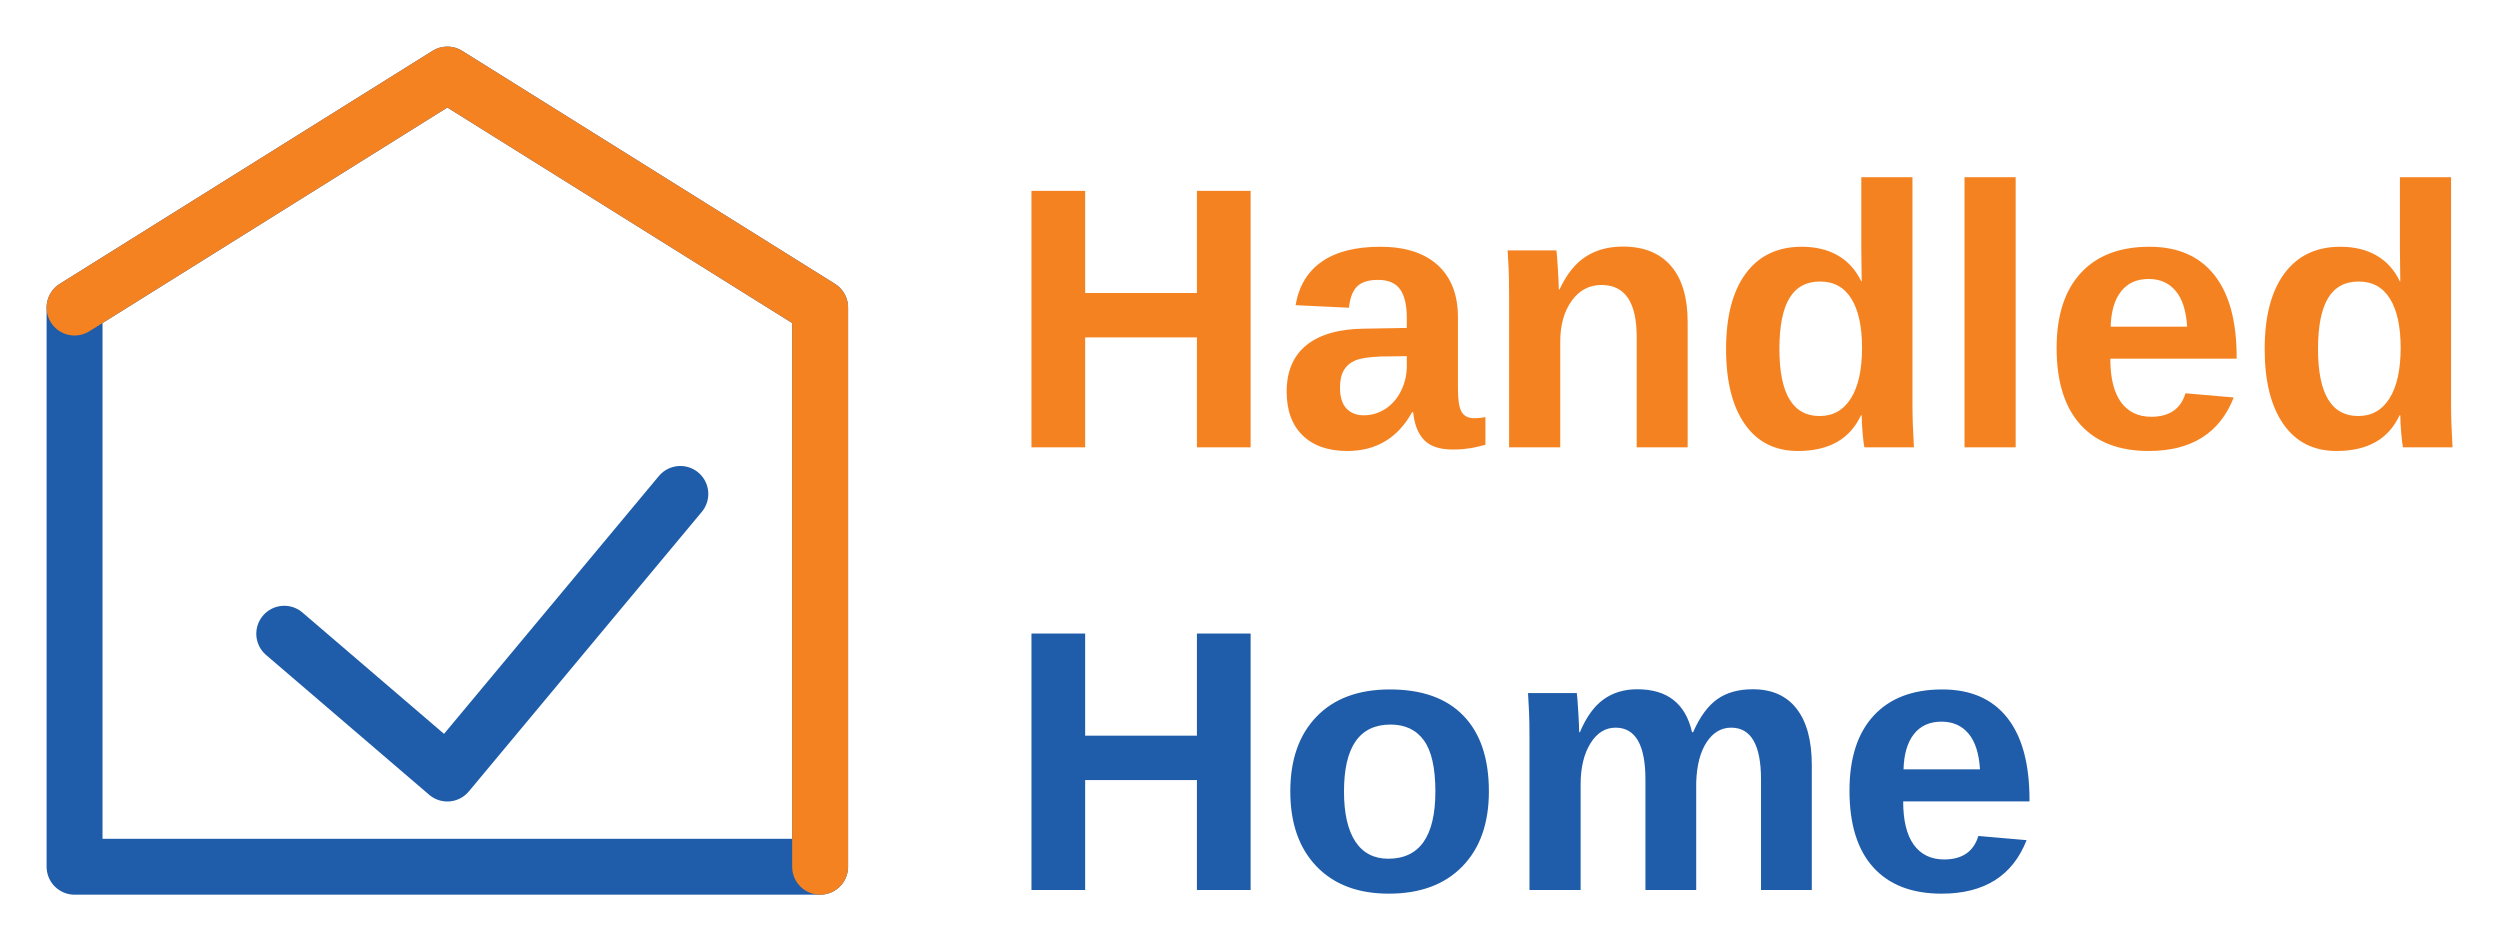
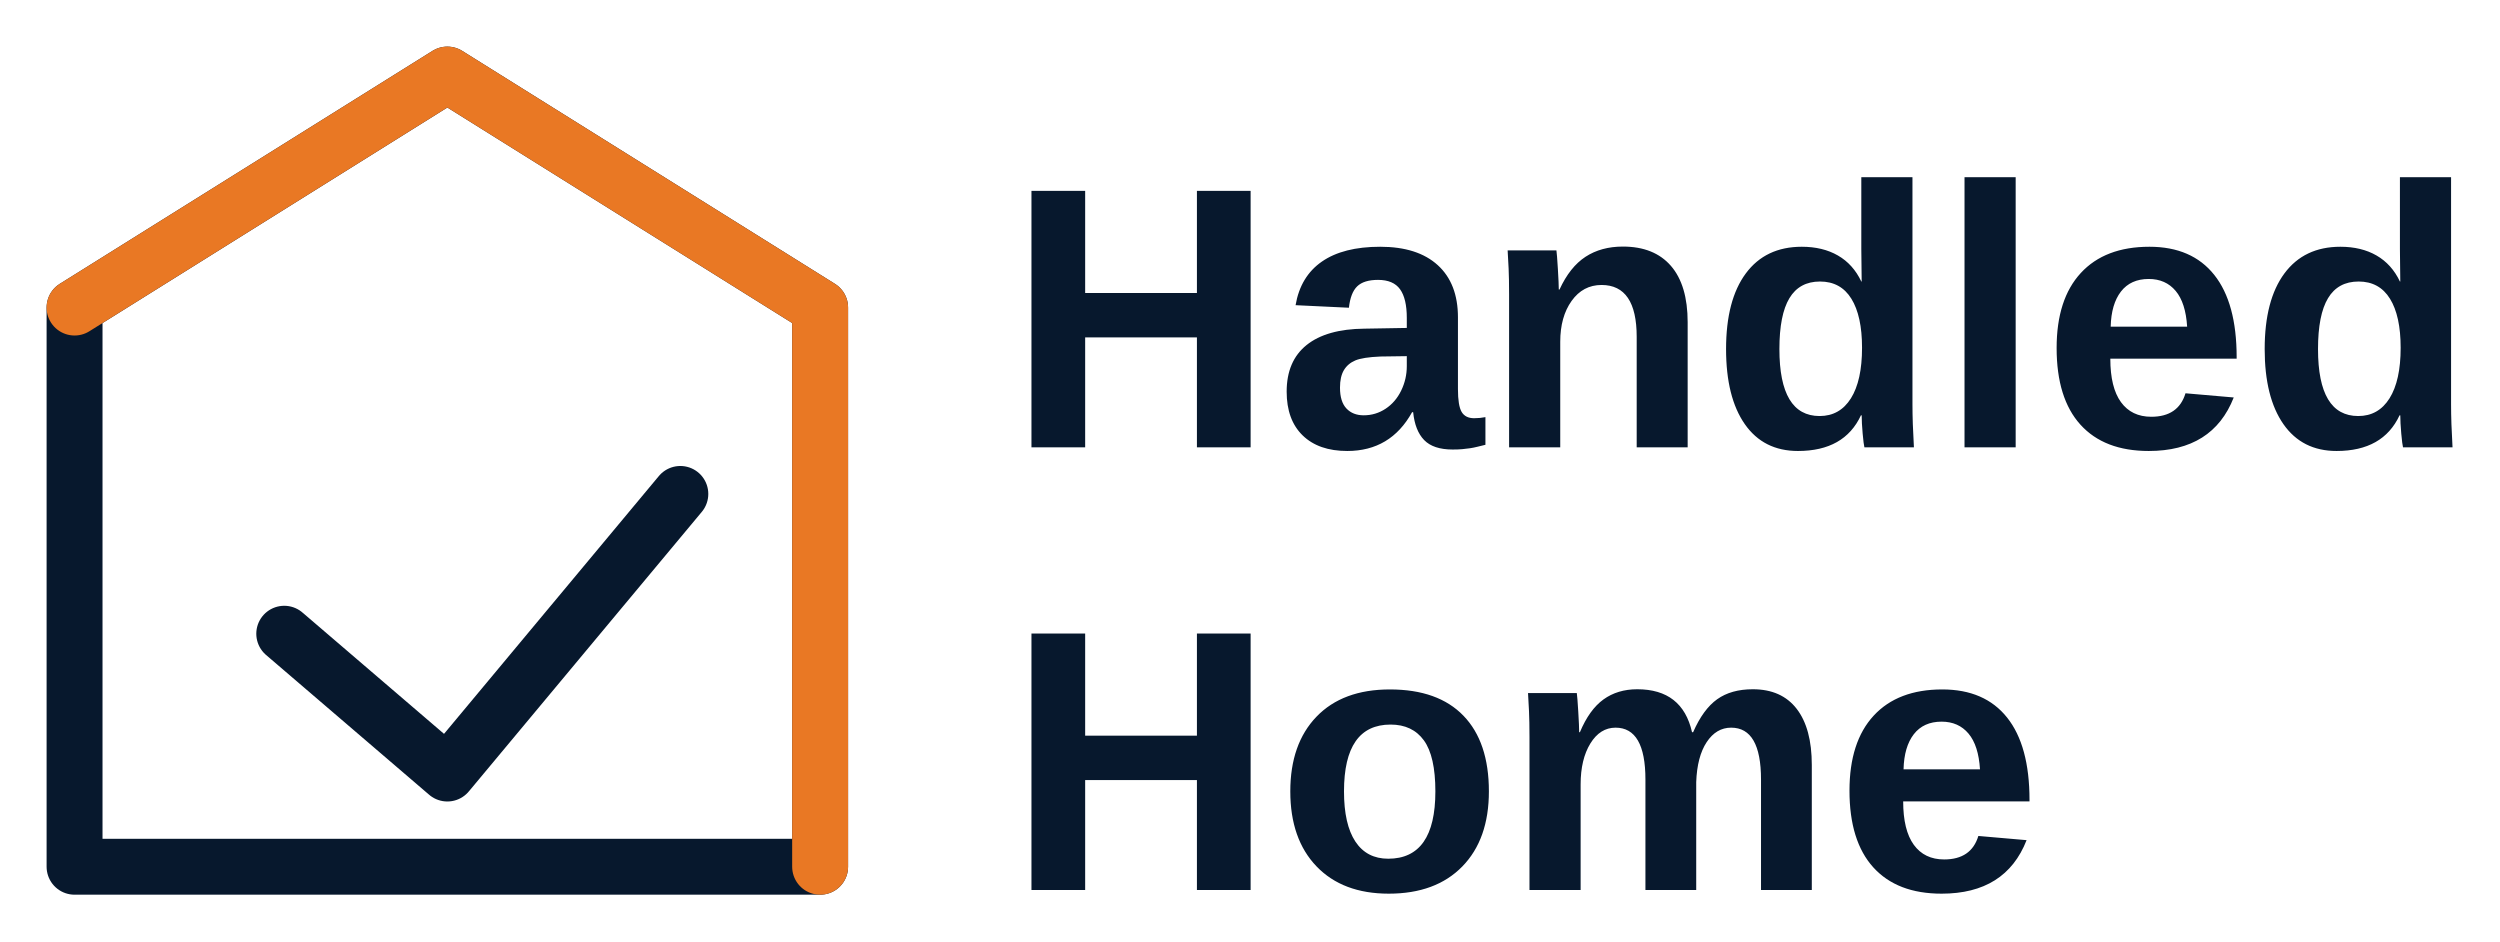
<svg xmlns="http://www.w3.org/2000/svg" viewBox="168 138 1073 404">
  <g fill="none" stroke-linecap="round" stroke-linejoin="round" stroke-width="24">
-     <path stroke="#1f5daa" d="M200 400V270l160-100 160 100v240H200Z" />
-     <path stroke="#f58220" d="m200 270 160-100 160 100v240" />
-     <path stroke="#1f5daa" d="m290 410 70 60 100-120" />
+     <path stroke="#07182D" d="M200 400V270l160-100 160 100v240H200Z" />
+     <path stroke="#E97824" d="m200 270 160-100 160 100v240" />
+     <path stroke="#07182D" d="m290 410 70 60 100-120" />
  </g>
-   <text x="600" y="330" fill="#f58220" font-family="Arial, Helvetica, sans-serif" font-size="160" font-weight="bold">
+   <text x="600" y="330" fill="#07182D" font-family="Arial, Helvetica, sans-serif" font-size="160" font-weight="bold">
    Handled
  </text>
-   <text x="600" y="520" fill="#1f5daa" font-family="Arial, Helvetica, sans-serif" font-size="160" font-weight="bold">
+   <text x="600" y="520" fill="#07182D" font-family="Arial, Helvetica, sans-serif" font-size="160" font-weight="bold">
    Home
  </text>
</svg>
